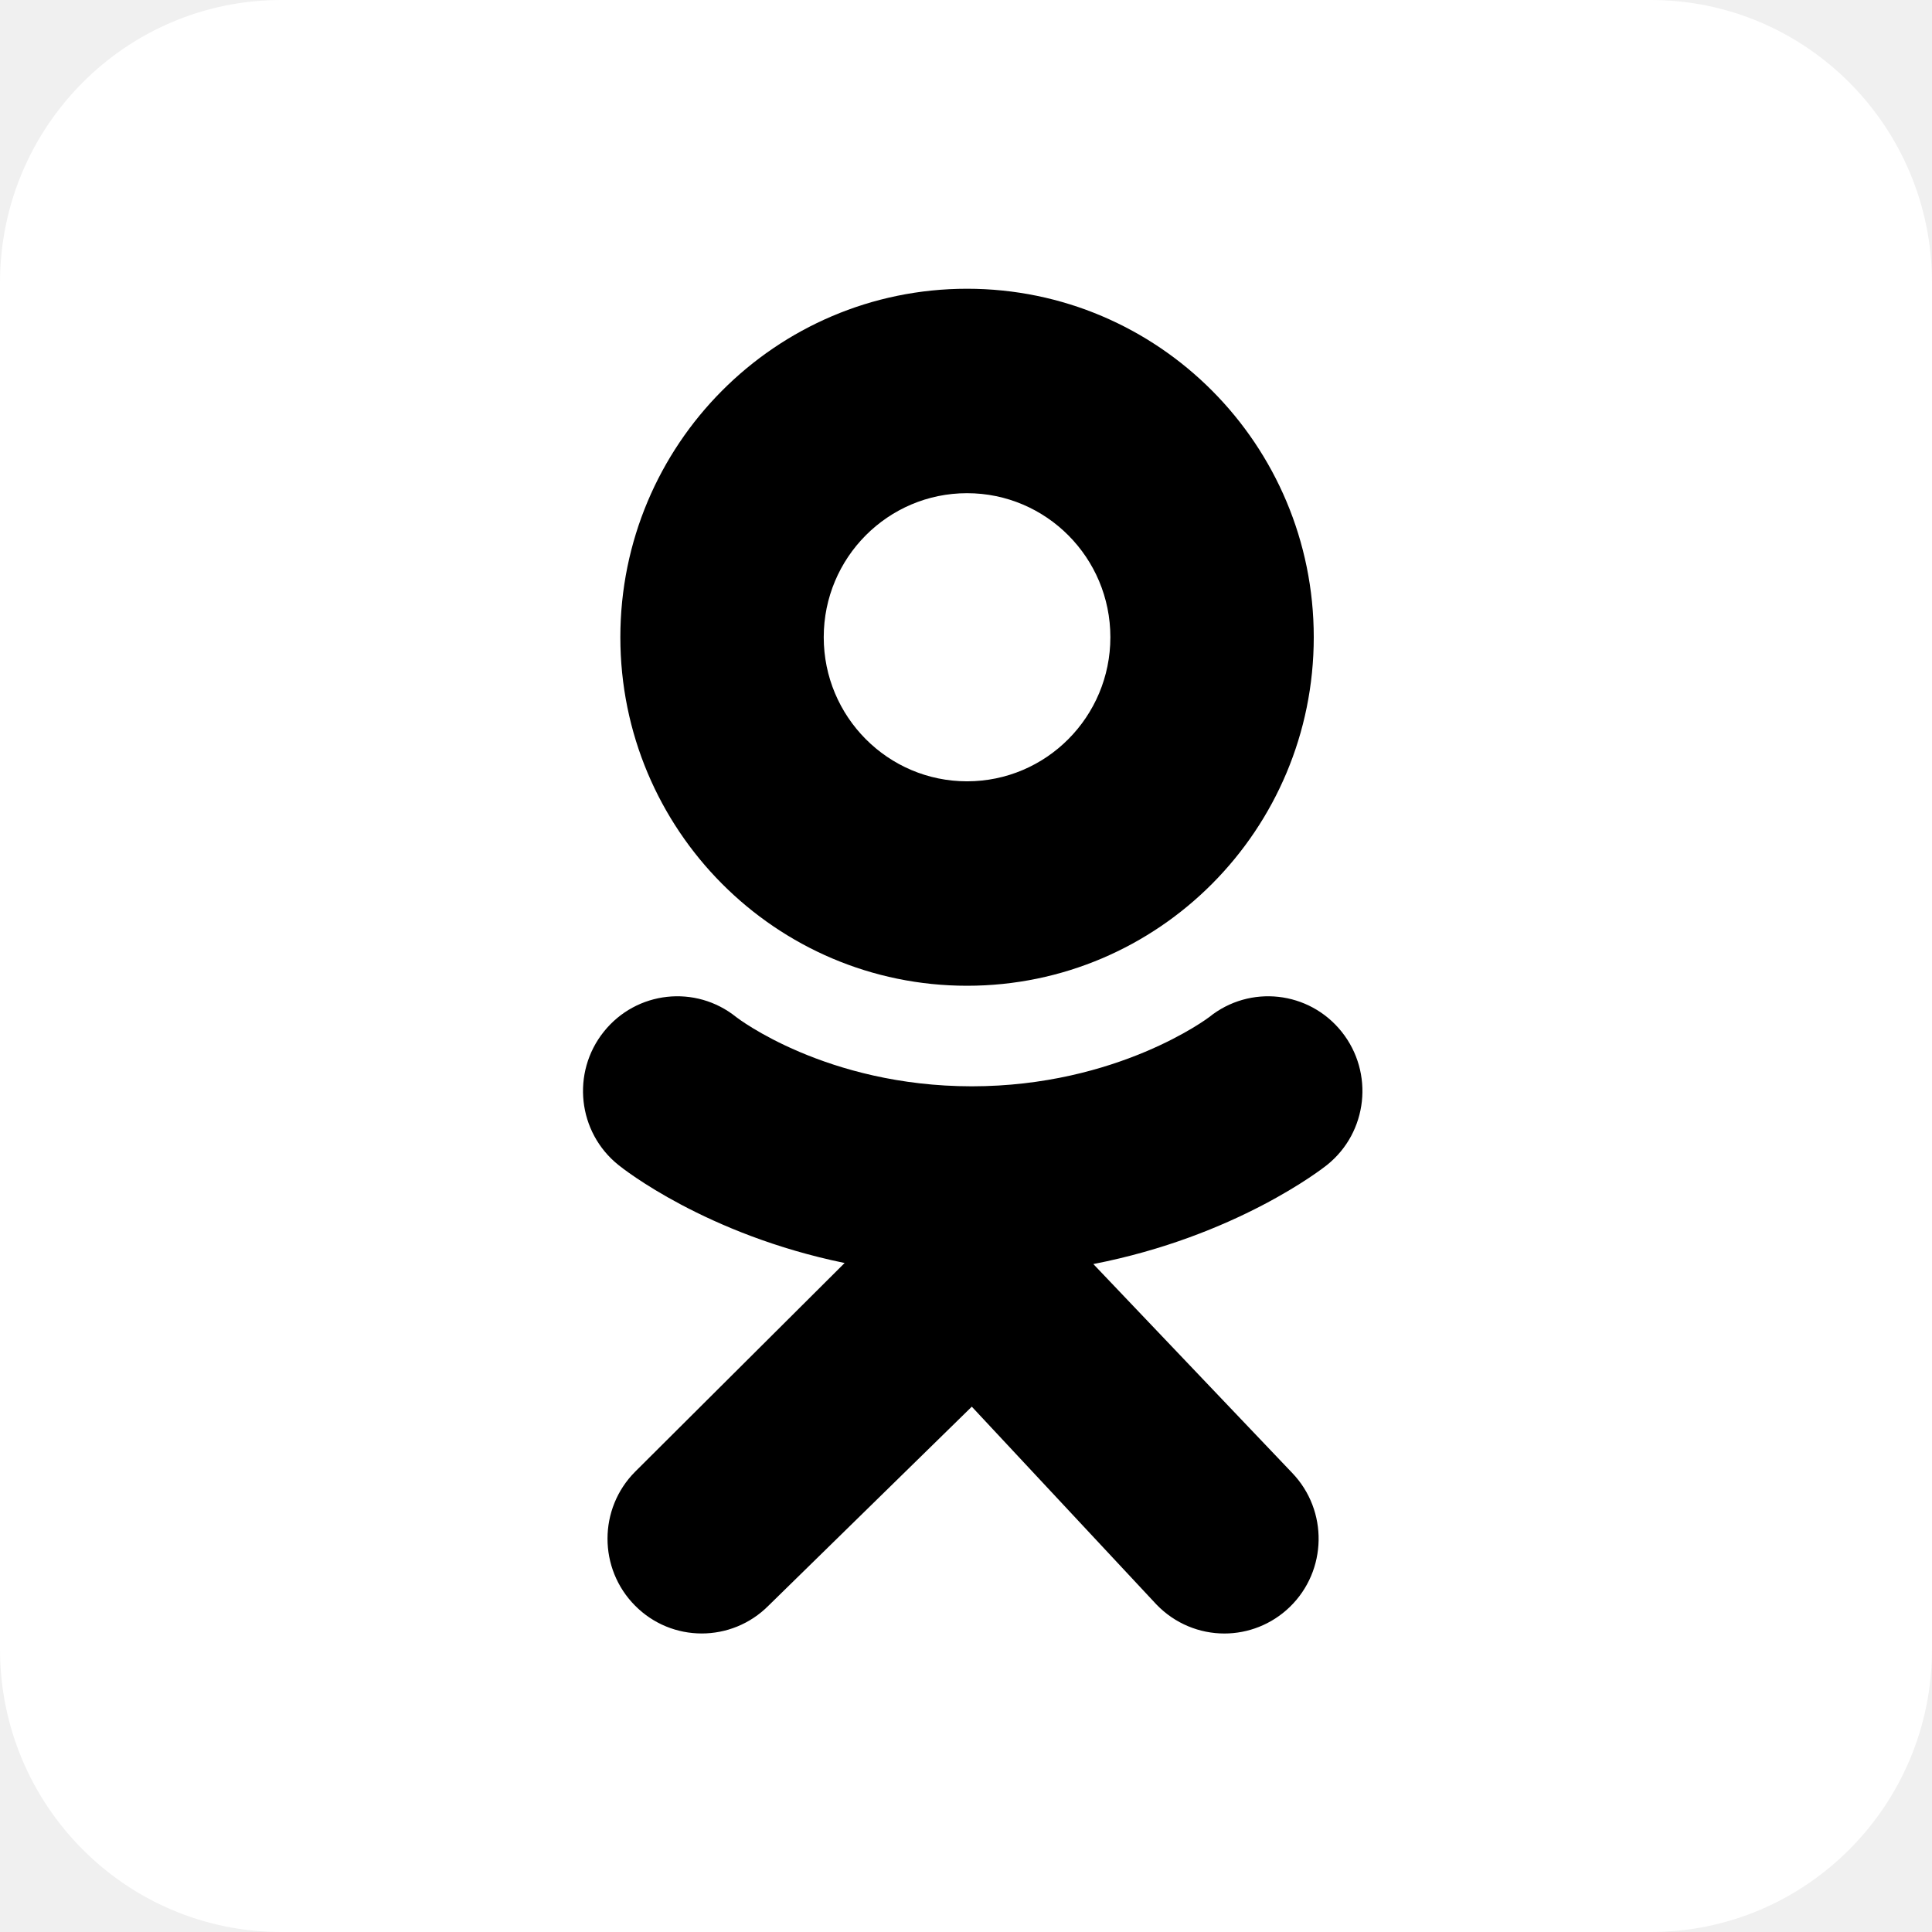
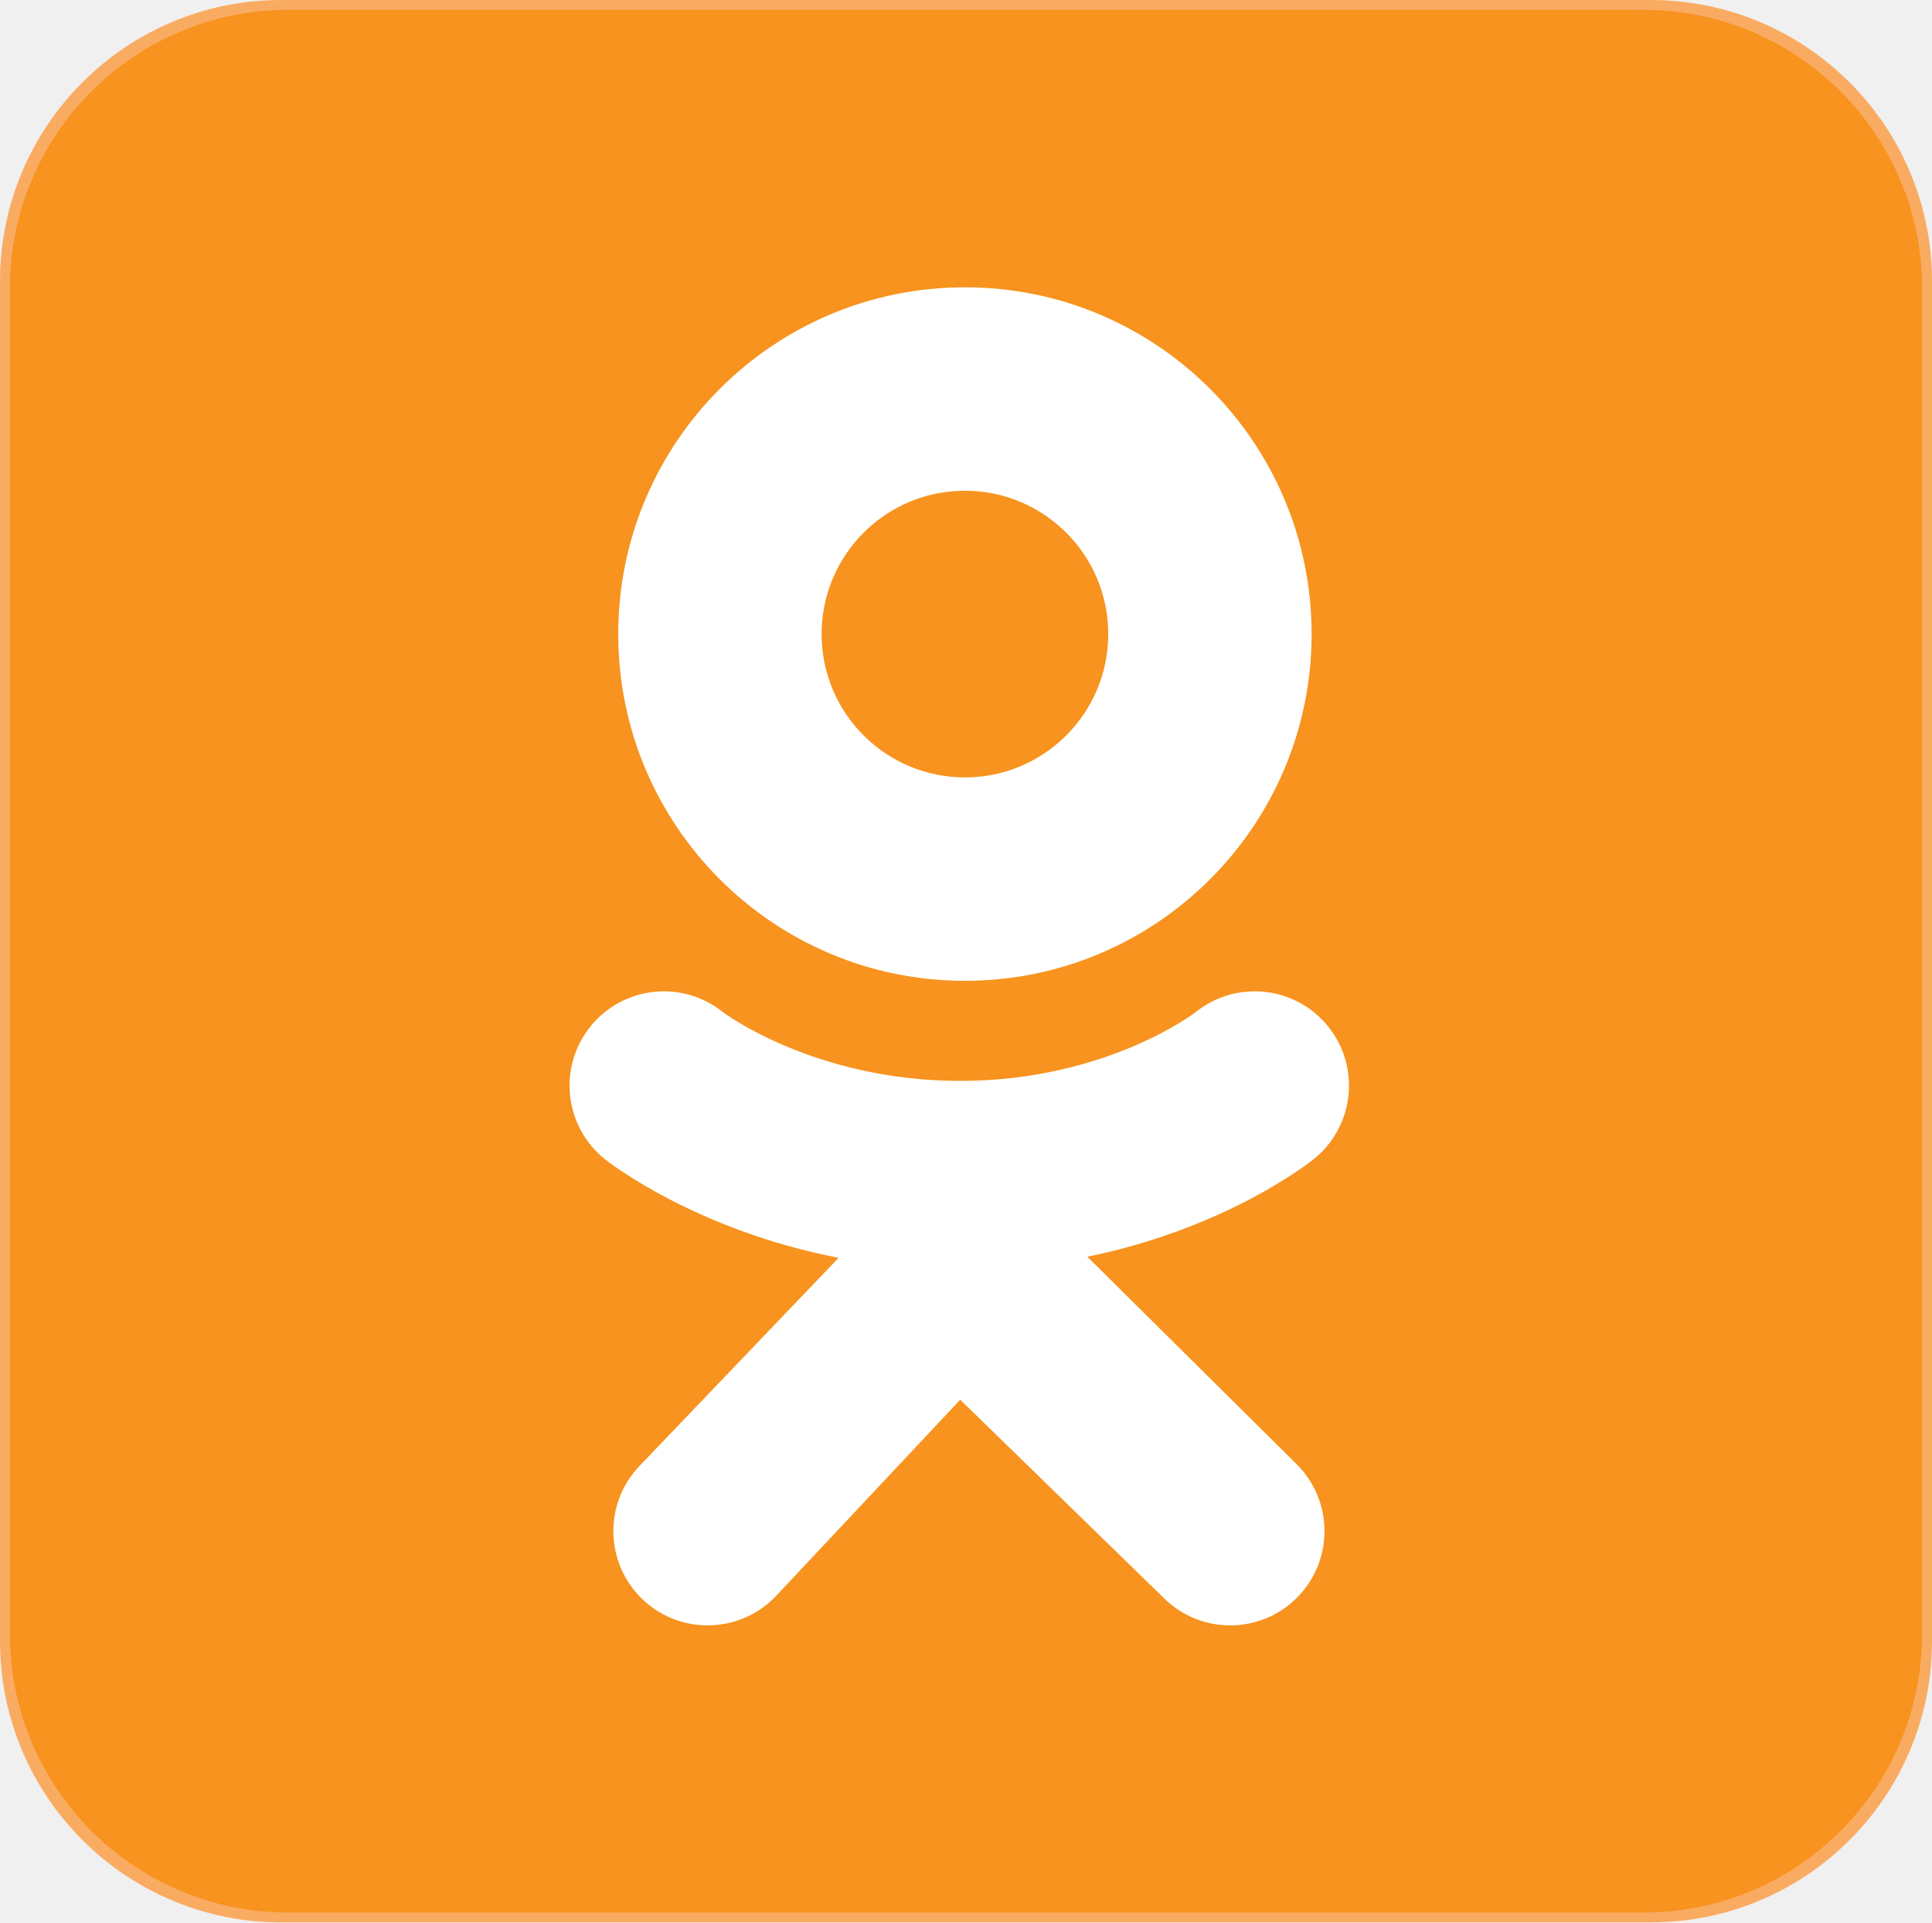
- <svg xmlns="http://www.w3.org/2000/svg" width="22" height="22" viewBox="0 0 22 22" fill="none">
-   <g clip-path="url(#clip0_2187_1061)">
-     <path d="M0 18.781C0 20.559 1.434 22 3.203 22H18.797C20.566 22 22 20.559 22 18.781V3.219C22 1.441 20.566 0 18.797 0H3.203C1.434 0 0 1.441 0 3.219V18.781Z" fill="white" />
-     <path d="M0.113 18.701C0.113 20.46 1.532 21.887 3.283 21.887H18.717C20.468 21.887 21.887 20.46 21.887 18.701V3.299C21.887 1.539 20.468 0.113 18.717 0.113H3.283C1.532 0.113 0.113 1.539 0.113 3.299V18.701Z" fill="white" />
-     <path d="M11.012 3.288C13.193 3.288 14.96 5.065 14.96 7.256C14.96 9.448 13.193 11.225 11.012 11.225C8.832 11.225 7.064 9.448 7.064 7.256C7.064 5.065 8.832 3.288 11.012 3.288ZM11.012 8.897C11.913 8.897 12.644 8.162 12.644 7.256C12.644 6.35 11.913 5.616 11.012 5.616C10.111 5.616 9.38 6.35 9.38 7.256C9.38 8.162 10.111 8.897 11.012 8.897Z" fill="black" />
-     <path d="M9.618 14.382C8.038 14.058 7.091 13.306 7.041 13.265C6.578 12.893 6.504 12.214 6.875 11.749C7.246 11.284 7.921 11.209 8.384 11.582C8.394 11.59 9.404 12.369 11.066 12.37C12.728 12.369 13.759 11.59 13.769 11.582C14.232 11.209 14.907 11.284 15.278 11.749C15.649 12.214 15.575 12.893 15.112 13.265C15.061 13.306 14.075 14.078 12.45 14.394L14.715 16.773C15.126 17.202 15.114 17.885 14.687 18.299C14.479 18.5 14.21 18.601 13.942 18.601C13.661 18.601 13.38 18.49 13.169 18.271L11.066 16.018L8.75 18.285C8.33 18.706 7.65 18.706 7.232 18.284C6.813 17.863 6.813 17.179 7.233 16.758L9.618 14.382Z" fill="black" />
+ <svg xmlns="http://www.w3.org/2000/svg" version="1.1" id="Layer_1" x="0px" y="0px" width="389.404px" height="387.417px" viewBox="0 0 389.404 387.417" enable-background="new 0 0 389.404 387.417" xml:space="preserve">
+   <g>
+     <path fill="#FAAB62" d="M389.404,330.724c0,31.312-25.383,56.693-56.693,56.693H56.693C25.382,387.417,0,362.036,0,330.724V56.693   C0,25.382,25.382,0,56.693,0h276.018c31.311,0,56.693,25.382,56.693,56.693V330.724z" />
+     <path fill="#F7931E" d="M387.404,329.317c0,30.989-25.122,56.11-56.111,56.11H58.11c-30.989,0-56.11-25.121-56.11-56.11V58.1   C2,27.111,27.122,1.99,58.11,1.99h273.183c30.989,0,56.111,25.122,56.111,56.11V329.317z" />
+     <path fill="#FFFFFF" d="M194.485,57.901c-38.593,0-69.878,31.286-69.878,69.878c0,38.593,31.285,69.881,69.878,69.881   s69.878-31.288,69.878-69.881C264.363,89.187,233.078,57.901,194.485,57.901z M194.485,156.667   c-15.953,0-28.886-12.934-28.886-28.887s12.933-28.886,28.886-28.886s28.886,12.933,28.886,28.886S210.438,156.667,194.485,156.667   z" />
+     <g>
+       <path fill="#FFFFFF" d="M219.155,253.262c27.975-5.699,44.739-18.947,45.626-19.658c8.186-6.565,9.501-18.523,2.936-26.71    c-6.564-8.186-18.521-9.501-26.709-2.937c-0.173,0.14-18.053,13.856-47.472,13.876c-29.418-0.02-47.676-13.736-47.849-13.876    c-8.188-6.564-20.145-5.249-26.709,2.937c-6.565,8.187-5.25,20.145,2.936,26.71c0.899,0.721,18.355,14.314,47.114,19.879    l-40.081,41.888c-7.284,7.554-7.065,19.582,0.489,26.866c3.687,3.555,8.439,5.322,13.187,5.322c4.978,0,9.951-1.945,13.679-5.812    l37.235-39.665l40.996,39.922c7.428,7.416,19.456,7.404,26.87-0.021c7.414-7.426,7.405-19.456-0.021-26.87L219.155,253.262z" />
+       <path fill="#FFFFFF" d="M193.536,217.832c-0.047,0,0.046,0.001,0,0.002C193.49,217.833,193.583,217.832,193.536,217.832z" />
+     </g>
  </g>
-   <defs>
-     <clipPath id="clip0_2187_1061">
-       <rect width="22" height="22" fill="white" transform="matrix(-1 0 0 1 22 0)" />
-     </clipPath>
-   </defs>
</svg>
